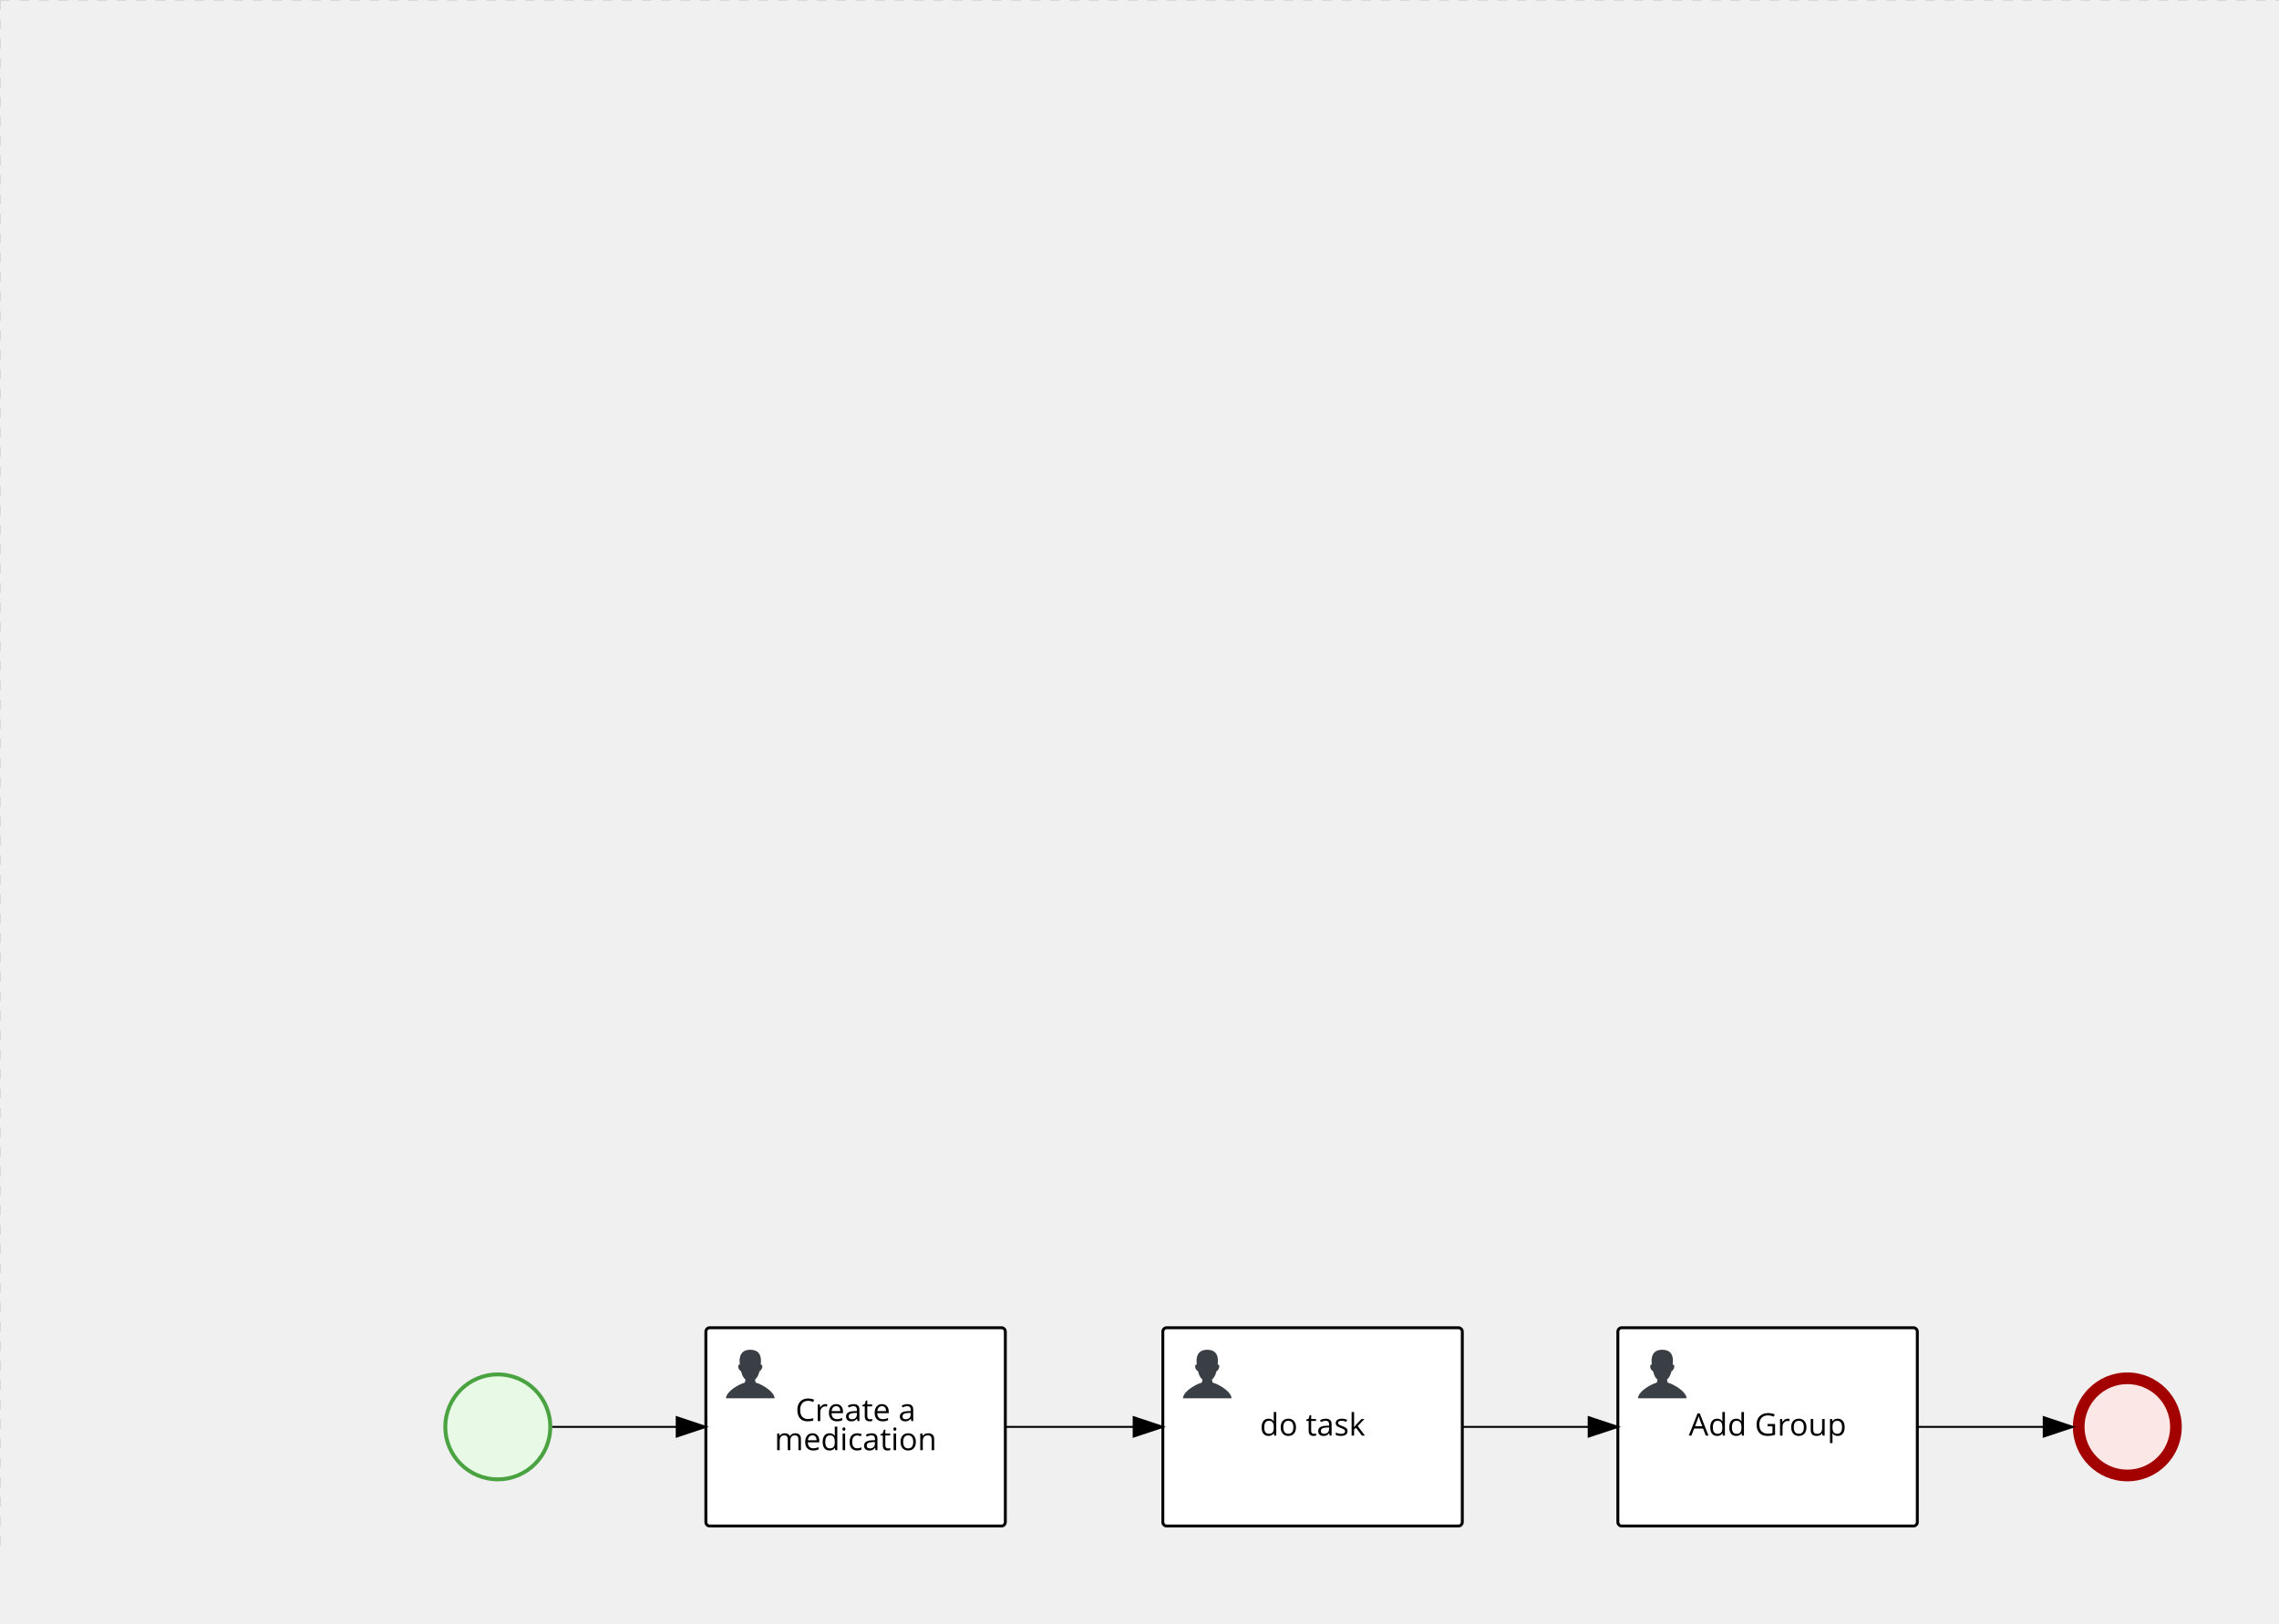
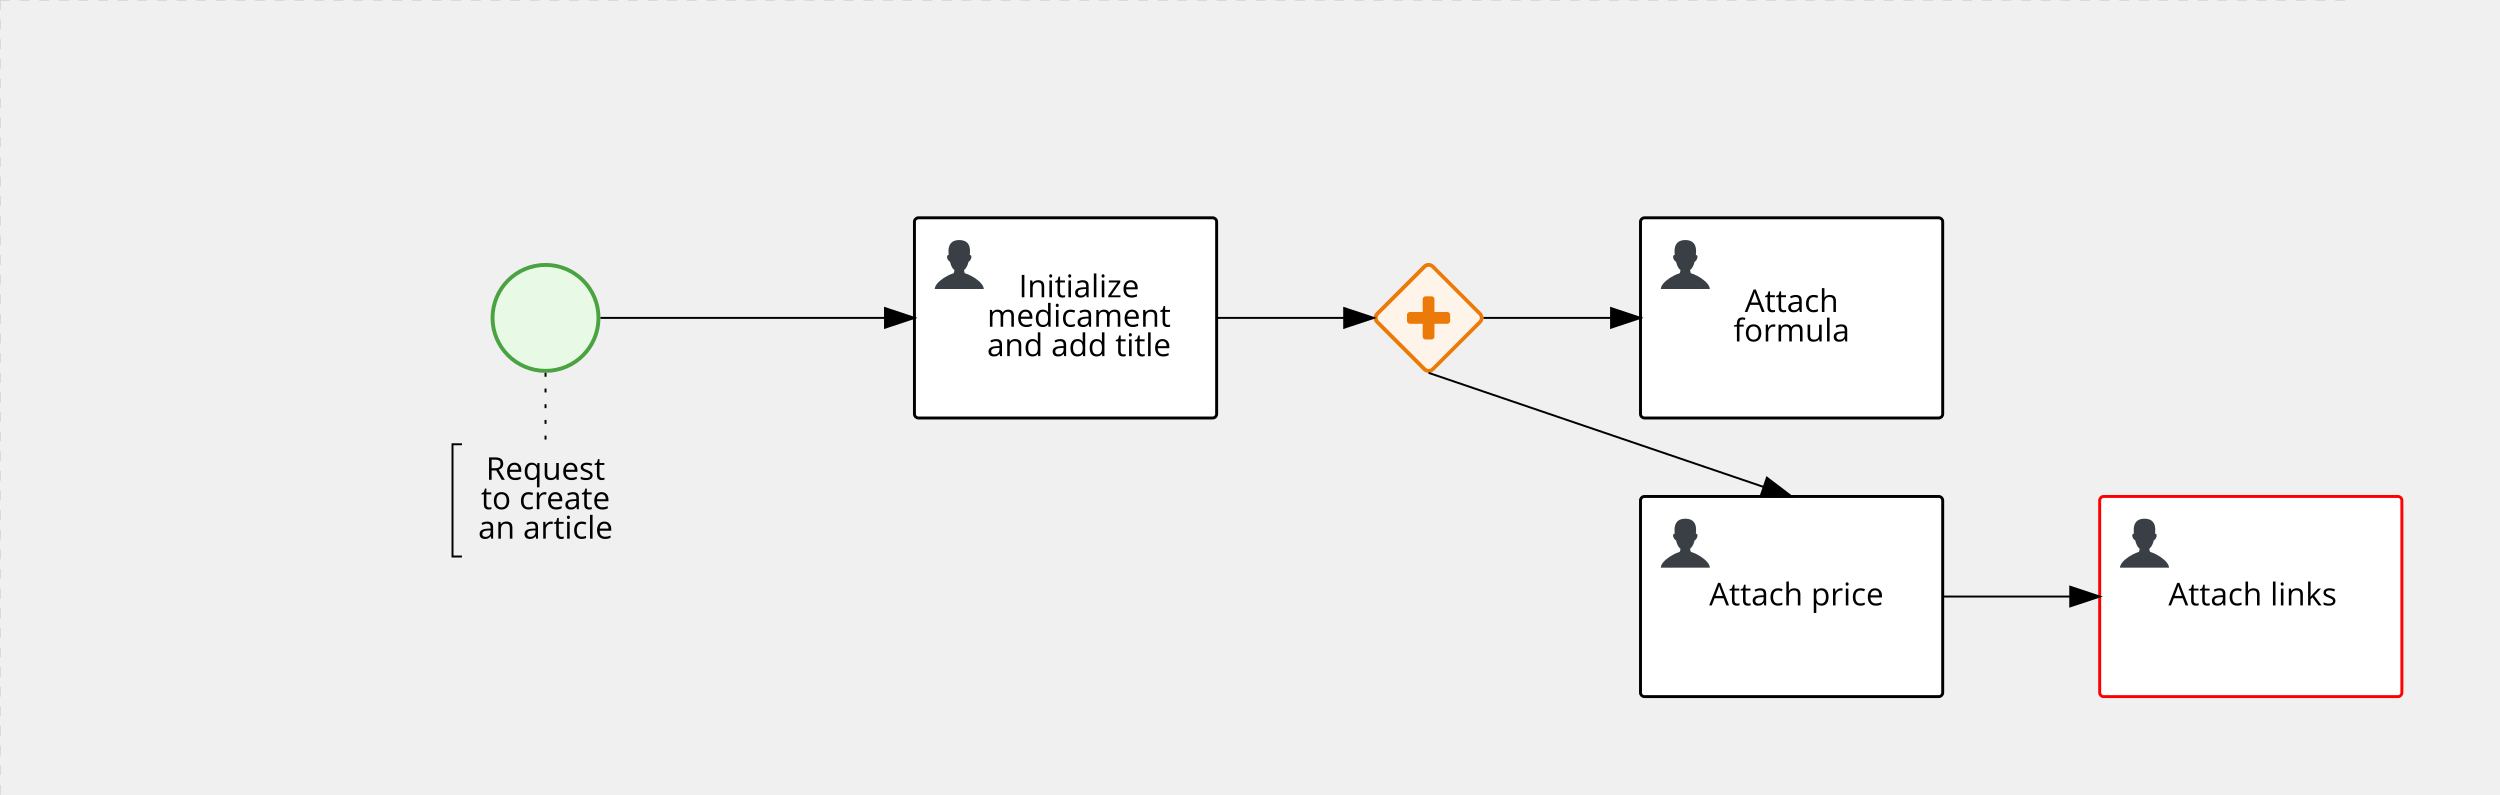
- <svg xmlns="http://www.w3.org/2000/svg" version="1.1" width="1172" height="835" viewBox="0 0 1172 835">
+ <svg xmlns="http://www.w3.org/2000/svg" version="1.1" width="1274" height="405" viewBox="0 0 1274 405">
  <defs />
  <g transform="matrix(1,0,0,1,0,0)">
    <g>
      <g>
        <g>
          <path fill="none" stroke="#d3d3d3" paint-order="fill stroke markers" d=" M 0 0 L 1200 0" stroke-miterlimit="10" stroke-opacity="0.8" stroke-dasharray="5" />
        </g>
        <g>
          <path fill="none" stroke="#d3d3d3" paint-order="fill stroke markers" d=" M 0 0 L 0 800" stroke-miterlimit="10" stroke-opacity="0.8" stroke-dasharray="5" />
        </g>
      </g>
-       <g id="_791B8CBD-C590-4298-9897-4F3ABF2E1726" bpmn2nodeid="_791B8CBD-C590-4298-9897-4F3ABF2E1726" transform="matrix(1,0,0,1,1066,706)">
+       <g id="_8F45E24C-BA1E-4450-A114-84F6EA7A34B3" bpmn2nodeid="_8F45E24C-BA1E-4450-A114-84F6EA7A34B3" transform="matrix(1,0,0,1,836,253)">
+         <g>
+           <path fill="none" stroke="none" />
+         </g>
+         <g transform="matrix(1,0,0,1,0,0)">
+           <path fill="#ffffff" stroke="none" id="_8F45E24C-BA1E-4450-A114-84F6EA7A34B3?shapeType=BACKGROUND" paint-order="stroke fill markers" d=" M 2 0 L 152 0 L 152 0 A 2 2 0 0 1 154 2 L 154 100 L 154 100 A 2 2 0 0 1 152 102 L 2 102 L 2 102 A 2 2 0 0 1 0 100 L 0 2 L 0 2 A 2 2 0 0 1 2 0 Z" />
+         </g>
+         <g transform="matrix(1,0,0,1,0,0)">
+           <path fill="none" stroke="#000000" id="_8F45E24C-BA1E-4450-A114-84F6EA7A34B3?shapeType=BORDER&amp;renderType=STROKE" paint-order="fill stroke markers" d=" M 2 0 L 152 0 L 152 0 A 2 2 0 0 1 154 2 L 154 100 L 154 100 A 2 2 0 0 1 152 102 L 2 102 L 2 102 A 2 2 0 0 1 0 100 L 0 2 L 0 2 A 2 2 0 0 1 2 0 Z" stroke-miterlimit="10" stroke-width="1.5" stroke-dasharray="" />
+         </g>
+         <g>
+           <g transform="matrix(0.06,0,0,0.06,9.4,9.4)">
+             <g transform="matrix(1,0,0,1,0,0)">
+               <path fill="#393f44" stroke="none" id="_8F45E24C-BA1E-4450-A114-84F6EA7A34B3_task__shBX__KZA5" paint-order="stroke fill markers" d=" M 0 0 M 16 445.21 C 16 440.869 18.784 431.129 22.001 424.217 C 35.768 394.64 77.283 359.28 129 333.084 C 144.516 325.224 157.347 319.964 167.807 317.174 C 171.932 316.074 175.729 314.414 176.525 313.363 C 178.894 310.234 180.914 302.908 181.727 294.5 L 182.5 286.5 L 178.507 283.455 C 166.303 274.146 154.284 251.678 148.04 226.5 C 145.611 216.707 145.056 215.462 142.984 215.158 C 141.703 214.97 138.083 212.243 134.939 209.099 C 123.233 197.393 116.891 177.376 121.44 166.49 C 123.002 162.751 128.155 159.01 131.75 159.004 C 134.448 159 134.471 158.603 132.914 138.788 C 130.927 113.496 134.279 92.265 143.132 74.076 C 152.232 55.38 167.569 42.882 189.049 36.66 C 210.203 30.532 237.797 30.532 258.951 36.66 C 300.042 48.563 318.958 83.806 314.955 141 C 314.32 150.075 313.624 157.788 313.409 158.14 C 313.194 158.493 314.575 159.073 316.479 159.43 C 328.929 161.766 330.986 177.018 321.496 196.621 C 316.903 206.109 309.357 214.508 304.817 215.185 C 303.023 215.453 302.293 217.146 299.943 226.5 C 296.659 239.567 294.474 245.305 287.948 257.995 C 282.491 268.606 273.035 281.109 268.108 284.229 L 264.871 286.278 L 265.518 292.889 C 266.345 301.33 268.639 309.871 270.877 312.837 C 272.067 314.415 275.002 315.79 280.063 317.139 C 291.069 320.075 303.617 325.274 321 334.102 C 369.815 358.891 410.848 393.758 425.032 422.5 C 429.07 430.682 432 440.232 432 445.21 L 432 448 L 224 448 L 16 448 L 16 445.21 Z" />
+             </g>
+           </g>
+         </g>
+         <g transform="matrix(1,0,0,1,4.04,13.68)">
+           <g transform="matrix(0.04,0,0,0.04,63.36,69.12)">
+             <g transform="matrix(1,0,0,1,0,0)">
+               <path fill="none" stroke="none" />
+             </g>
+             <g transform="matrix(1,0,0,1,0,0)">
+               <path fill="none" stroke="none" />
+             </g>
+           </g>
+         </g>
+         <g transform="matrix(1,0,0,1,35,43.5)">
+           <text fill="#000000" stroke="none" font-family="Open Sans" font-size="12pt" font-style="normal" font-weight="normal" text-decoration="normal" x="44.45" y="12" text-anchor="middle" dominant-baseline="alphabetic">Attach price</text>
+         </g>
+       </g>
+       <g id="_A3333290-54DD-4BCE-B477-870FC9CC99E6" bpmn2nodeid="_A3333290-54DD-4BCE-B477-870FC9CC99E6" transform="matrix(1,0,0,1,250,134)">
        <g>
          <path fill="none" stroke="none" />
        </g>
        <g transform="matrix(0.125,0,0,0.125,0,0)">
          <g transform="matrix(1,0,0,1,0,0)">
-             <path fill="#fce7e7" stroke="none" id="_791B8CBD-C590-4298-9897-4F3ABF2E1726?shapeType=BACKGROUND" paint-order="stroke fill markers" d=" M 0 0 M 444 224 C 444 263.9 434.2 300.8 414.4 334.5 C 394.7 368.2 368 394.9 334.4 414.5 C 300.8 434.1 263.9 444 224 444 C 184.1 444 147.2 434.2 113.5 414.4 C 79.8 394.7 53.1 368 33.5 334.4 C 13.9 300.8 4 263.9 4 224 C 4 184.1 13.8 147.2 33.6 113.5 C 53.4 79.8 80.1 53.1 113.6 33.5 C 147.1 13.9 184.1 4 224 4 C 263.9 4 300.8 13.8 334.5 33.6 C 368.2 53.4 394.9 80.1 414.5 113.6 C 434.1 147.1 444 184.1 444 224 Z" />
-           </g>
-           <g>
-             <g transform="matrix(1,0,0,1,0,0)">
-               <g transform="matrix(1,0,0,1,0,0)">
-                 <path fill="#a30000" stroke="none" id="_791B8CBD-C590-4298-9897-4F3ABF2E1726?shapeType=BORDER&amp;renderType=FILL" paint-order="stroke fill markers" d=" M 0 0 M 224 0 C 100.3 0 0 100.3 0 224 C 0 347.7 100.3 448 224 448 C 347.7 448 448 347.7 448 224 C 448 100.3 347.7 0 224 0 Z M 0 0 M 224 400 C 126.8 400 48 321.2 48 224 C 48 126.8 126.8 48 224 48 C 321.2 48 400 126.8 400 224 C 400 321.2 321.2 400 224 400 Z" />
+             <path fill="#e8fae6" stroke="none" id="_A3333290-54DD-4BCE-B477-870FC9CC99E6?shapeType=BACKGROUND" paint-order="stroke fill markers" d=" M 0 0 M 444 224 C 444 263.9 434.2 300.8 414.4 334.5 C 394.7 368.2 368 394.9 334.4 414.5 C 300.8 434.1 263.9 444 224 444 C 184.1 444 147.2 434.2 113.5 414.4 C 79.8 394.7 53.1 368 33.5 334.4 C 13.9 300.8 4 263.9 4 224 C 4 184.1 13.8 147.2 33.6 113.5 C 53.4 79.8 80.1 53.1 113.6 33.5 C 147.1 13.9 184.1 4 224 4 C 263.9 4 300.8 13.8 334.5 33.6 C 368.2 53.4 394.9 80.1 414.5 113.6 C 434.1 147.1 444 184.1 444 224 Z" />
+           </g>
+           <g>
+             <g transform="matrix(1,0,0,1,0,0)">
+               <g transform="matrix(1,0,0,1,0,0)">
+                 <path fill="rgb(74,162,65)" stroke="none" id="_A3333290-54DD-4BCE-B477-870FC9CC99E6?shapeType=BORDER&amp;renderType=FILL" paint-order="stroke fill markers" d=" M 0 0 M 224 0 C 100.3 0 0 100.3 0 224 C 0 347.7 100.3 448 224 448 C 347.7 448 448 347.7 448 224 C 448 100.3 347.7 0 224 0 Z M 0 0 M 224 432 C 109.1 432 16 338.9 16 224 C 16 109.1 109.1 16 224 16 C 338.9 16 432 109.1 432 224 C 432 338.9 338.9 432 224 432 Z" />
              </g>
            </g>
          </g>
        </g>
        <g transform="matrix(1,0,0,1,28,61)" />
      </g>
-       <g id="_CE3ED11A-201F-407A-B889-1263FF5037B1" bpmn2nodeid="_CE3ED11A-201F-407A-B889-1263FF5037B1" transform="matrix(1,0,0,1,598,683)">
-         <g>
-           <path fill="none" stroke="none" />
-         </g>
-         <g transform="matrix(1,0,0,1,0,0)">
-           <path fill="#ffffff" stroke="none" id="_CE3ED11A-201F-407A-B889-1263FF5037B1?shapeType=BACKGROUND" paint-order="stroke fill markers" d=" M 2 0 L 152 0 L 152 0 A 2 2 0 0 1 154 2 L 154 100 L 154 100 A 2 2 0 0 1 152 102 L 2 102 L 2 102 A 2 2 0 0 1 0 100 L 0 2 L 0 2 A 2 2 0 0 1 2 0 Z" />
-         </g>
-         <g transform="matrix(1,0,0,1,0,0)">
-           <path fill="none" stroke="#000000" id="_CE3ED11A-201F-407A-B889-1263FF5037B1?shapeType=BORDER&amp;renderType=STROKE" paint-order="fill stroke markers" d=" M 2 0 L 152 0 L 152 0 A 2 2 0 0 1 154 2 L 154 100 L 154 100 A 2 2 0 0 1 152 102 L 2 102 L 2 102 A 2 2 0 0 1 0 100 L 0 2 L 0 2 A 2 2 0 0 1 2 0 Z" stroke-miterlimit="10" stroke-width="1.5" stroke-dasharray="" />
-         </g>
-         <g>
-           <g transform="matrix(0.06,0,0,0.06,9.4,9.4)">
-             <g transform="matrix(1,0,0,1,0,0)">
-               <path fill="#393f44" stroke="none" id="_CE3ED11A-201F-407A-B889-1263FF5037B1_task__shBX__KZA5" paint-order="stroke fill markers" d=" M 0 0 M 16 445.21 C 16 440.869 18.784 431.129 22.001 424.217 C 35.768 394.64 77.283 359.28 129 333.084 C 144.516 325.224 157.347 319.964 167.807 317.174 C 171.932 316.074 175.729 314.414 176.525 313.363 C 178.894 310.234 180.914 302.908 181.727 294.5 L 182.5 286.5 L 178.507 283.455 C 166.303 274.146 154.284 251.678 148.04 226.5 C 145.611 216.707 145.056 215.462 142.984 215.158 C 141.703 214.97 138.083 212.243 134.939 209.099 C 123.233 197.393 116.891 177.376 121.44 166.49 C 123.002 162.751 128.155 159.01 131.75 159.004 C 134.448 159 134.471 158.603 132.914 138.788 C 130.927 113.496 134.279 92.265 143.132 74.076 C 152.232 55.38 167.569 42.882 189.049 36.66 C 210.203 30.532 237.797 30.532 258.951 36.66 C 300.042 48.563 318.958 83.806 314.955 141 C 314.32 150.075 313.624 157.788 313.409 158.14 C 313.194 158.493 314.575 159.073 316.479 159.43 C 328.929 161.766 330.986 177.018 321.496 196.621 C 316.903 206.109 309.357 214.508 304.817 215.185 C 303.023 215.453 302.293 217.146 299.943 226.5 C 296.659 239.567 294.474 245.305 287.948 257.995 C 282.491 268.606 273.035 281.109 268.108 284.229 L 264.871 286.278 L 265.518 292.889 C 266.345 301.33 268.639 309.871 270.877 312.837 C 272.067 314.415 275.002 315.79 280.063 317.139 C 291.069 320.075 303.617 325.274 321 334.102 C 369.815 358.891 410.848 393.758 425.032 422.5 C 429.07 430.682 432 440.232 432 445.21 L 432 448 L 224 448 L 16 448 L 16 445.21 Z" />
-             </g>
-           </g>
-         </g>
-         <g transform="matrix(1,0,0,1,4.04,13.68)">
-           <g transform="matrix(0.04,0,0,0.04,63.36,69.12)">
-             <g transform="matrix(1,0,0,1,0,0)">
-               <path fill="none" stroke="none" />
-             </g>
-             <g transform="matrix(1,0,0,1,0,0)">
-               <path fill="none" stroke="none" />
-             </g>
-           </g>
-         </g>
-         <g transform="matrix(1,0,0,1,49.9,43.5)">
-           <text fill="#000000" stroke="none" font-family="Open Sans" font-size="12pt" font-style="normal" font-weight="normal" text-decoration="normal" x="27.1" y="12" text-anchor="middle" dominant-baseline="alphabetic">do task</text>
-         </g>
-       </g>
-       <g id="_558761AE-F78A-43AF-B603-7A8EED488BA7" bpmn2nodeid="_558761AE-F78A-43AF-B603-7A8EED488BA7" transform="matrix(1,0,0,1,832,683)">
-         <g>
-           <path fill="none" stroke="none" />
-         </g>
-         <g transform="matrix(1,0,0,1,0,0)">
-           <path fill="#ffffff" stroke="none" id="_558761AE-F78A-43AF-B603-7A8EED488BA7?shapeType=BACKGROUND" paint-order="stroke fill markers" d=" M 2 0 L 152 0 L 152 0 A 2 2 0 0 1 154 2 L 154 100 L 154 100 A 2 2 0 0 1 152 102 L 2 102 L 2 102 A 2 2 0 0 1 0 100 L 0 2 L 0 2 A 2 2 0 0 1 2 0 Z" />
-         </g>
-         <g transform="matrix(1,0,0,1,0,0)">
-           <path fill="none" stroke="#000000" id="_558761AE-F78A-43AF-B603-7A8EED488BA7?shapeType=BORDER&amp;renderType=STROKE" paint-order="fill stroke markers" d=" M 2 0 L 152 0 L 152 0 A 2 2 0 0 1 154 2 L 154 100 L 154 100 A 2 2 0 0 1 152 102 L 2 102 L 2 102 A 2 2 0 0 1 0 100 L 0 2 L 0 2 A 2 2 0 0 1 2 0 Z" stroke-miterlimit="10" stroke-width="1.5" stroke-dasharray="" />
-         </g>
-         <g>
-           <g transform="matrix(0.06,0,0,0.06,9.4,9.4)">
-             <g transform="matrix(1,0,0,1,0,0)">
-               <path fill="#393f44" stroke="none" id="_558761AE-F78A-43AF-B603-7A8EED488BA7_task__shBX__KZA5" paint-order="stroke fill markers" d=" M 0 0 M 16 445.21 C 16 440.869 18.784 431.129 22.001 424.217 C 35.768 394.64 77.283 359.28 129 333.084 C 144.516 325.224 157.347 319.964 167.807 317.174 C 171.932 316.074 175.729 314.414 176.525 313.363 C 178.894 310.234 180.914 302.908 181.727 294.5 L 182.5 286.5 L 178.507 283.455 C 166.303 274.146 154.284 251.678 148.04 226.5 C 145.611 216.707 145.056 215.462 142.984 215.158 C 141.703 214.97 138.083 212.243 134.939 209.099 C 123.233 197.393 116.891 177.376 121.44 166.49 C 123.002 162.751 128.155 159.01 131.75 159.004 C 134.448 159 134.471 158.603 132.914 138.788 C 130.927 113.496 134.279 92.265 143.132 74.076 C 152.232 55.38 167.569 42.882 189.049 36.66 C 210.203 30.532 237.797 30.532 258.951 36.66 C 300.042 48.563 318.958 83.806 314.955 141 C 314.32 150.075 313.624 157.788 313.409 158.14 C 313.194 158.493 314.575 159.073 316.479 159.43 C 328.929 161.766 330.986 177.018 321.496 196.621 C 316.903 206.109 309.357 214.508 304.817 215.185 C 303.023 215.453 302.293 217.146 299.943 226.5 C 296.659 239.567 294.474 245.305 287.948 257.995 C 282.491 268.606 273.035 281.109 268.108 284.229 L 264.871 286.278 L 265.518 292.889 C 266.345 301.33 268.639 309.871 270.877 312.837 C 272.067 314.415 275.002 315.79 280.063 317.139 C 291.069 320.075 303.617 325.274 321 334.102 C 369.815 358.891 410.848 393.758 425.032 422.5 C 429.07 430.682 432 440.232 432 445.21 L 432 448 L 224 448 L 16 448 L 16 445.21 Z" />
-             </g>
-           </g>
-         </g>
-         <g transform="matrix(1,0,0,1,4.04,13.68)">
-           <g transform="matrix(0.04,0,0,0.04,63.36,69.12)">
-             <g transform="matrix(1,0,0,1,0,0)">
-               <path fill="none" stroke="none" />
-             </g>
-             <g transform="matrix(1,0,0,1,0,0)">
-               <path fill="none" stroke="none" />
-             </g>
-           </g>
-         </g>
-         <g transform="matrix(1,0,0,1,36.48333,43.5)">
-           <text fill="#000000" stroke="none" font-family="Open Sans" font-size="12pt" font-style="normal" font-weight="normal" text-decoration="normal" x="40.517" y="12" text-anchor="middle" dominant-baseline="alphabetic">Add Group</text>
-         </g>
-       </g>
-       <g id="_1D5ABB23-6DFE-45F3-B0F1-D063998004E0" bpmn2nodeid="_1D5ABB23-6DFE-45F3-B0F1-D063998004E0" transform="matrix(1,0,0,1,363,683)">
-         <g>
-           <path fill="none" stroke="none" />
-         </g>
-         <g transform="matrix(1,0,0,1,0,0)">
-           <path fill="#ffffff" stroke="none" id="_1D5ABB23-6DFE-45F3-B0F1-D063998004E0?shapeType=BACKGROUND" paint-order="stroke fill markers" d=" M 2 0 L 152 0 L 152 0 A 2 2 0 0 1 154 2 L 154 100 L 154 100 A 2 2 0 0 1 152 102 L 2 102 L 2 102 A 2 2 0 0 1 0 100 L 0 2 L 0 2 A 2 2 0 0 1 2 0 Z" />
-         </g>
-         <g transform="matrix(1,0,0,1,0,0)">
-           <path fill="none" stroke="#000000" id="_1D5ABB23-6DFE-45F3-B0F1-D063998004E0?shapeType=BORDER&amp;renderType=STROKE" paint-order="fill stroke markers" d=" M 2 0 L 152 0 L 152 0 A 2 2 0 0 1 154 2 L 154 100 L 154 100 A 2 2 0 0 1 152 102 L 2 102 L 2 102 A 2 2 0 0 1 0 100 L 0 2 L 0 2 A 2 2 0 0 1 2 0 Z" stroke-miterlimit="10" stroke-width="1.5" stroke-dasharray="" />
-         </g>
-         <g>
-           <g transform="matrix(0.06,0,0,0.06,9.4,9.4)">
-             <g transform="matrix(1,0,0,1,0,0)">
-               <path fill="#393f44" stroke="none" id="_1D5ABB23-6DFE-45F3-B0F1-D063998004E0_task__shBX__KZA5" paint-order="stroke fill markers" d=" M 0 0 M 16 445.21 C 16 440.869 18.784 431.129 22.001 424.217 C 35.768 394.64 77.283 359.28 129 333.084 C 144.516 325.224 157.347 319.964 167.807 317.174 C 171.932 316.074 175.729 314.414 176.525 313.363 C 178.894 310.234 180.914 302.908 181.727 294.5 L 182.5 286.5 L 178.507 283.455 C 166.303 274.146 154.284 251.678 148.04 226.5 C 145.611 216.707 145.056 215.462 142.984 215.158 C 141.703 214.97 138.083 212.243 134.939 209.099 C 123.233 197.393 116.891 177.376 121.44 166.49 C 123.002 162.751 128.155 159.01 131.75 159.004 C 134.448 159 134.471 158.603 132.914 138.788 C 130.927 113.496 134.279 92.265 143.132 74.076 C 152.232 55.38 167.569 42.882 189.049 36.66 C 210.203 30.532 237.797 30.532 258.951 36.66 C 300.042 48.563 318.958 83.806 314.955 141 C 314.32 150.075 313.624 157.788 313.409 158.14 C 313.194 158.493 314.575 159.073 316.479 159.43 C 328.929 161.766 330.986 177.018 321.496 196.621 C 316.903 206.109 309.357 214.508 304.817 215.185 C 303.023 215.453 302.293 217.146 299.943 226.5 C 296.659 239.567 294.474 245.305 287.948 257.995 C 282.491 268.606 273.035 281.109 268.108 284.229 L 264.871 286.278 L 265.518 292.889 C 266.345 301.33 268.639 309.871 270.877 312.837 C 272.067 314.415 275.002 315.79 280.063 317.139 C 291.069 320.075 303.617 325.274 321 334.102 C 369.815 358.891 410.848 393.758 425.032 422.5 C 429.07 430.682 432 440.232 432 445.21 L 432 448 L 224 448 L 16 448 L 16 445.21 Z" />
-             </g>
-           </g>
-         </g>
-         <g transform="matrix(1,0,0,1,4.04,13.68)">
-           <g transform="matrix(0.04,0,0,0.04,63.36,69.12)">
-             <g transform="matrix(1,0,0,1,0,0)">
-               <path fill="none" stroke="none" />
-             </g>
-             <g transform="matrix(1,0,0,1,0,0)">
-               <path fill="none" stroke="none" />
-             </g>
-           </g>
-         </g>
-         <g transform="matrix(1,0,0,1,35.29167,36)">
-           <text fill="#000000" stroke="none" font-family="Open Sans" font-size="12pt" font-style="normal" font-weight="normal" text-decoration="normal" x="41.708" y="12" text-anchor="middle" dominant-baseline="alphabetic">  Create a   </text>
-           <text fill="#000000" stroke="none" font-family="Open Sans" font-size="12pt" font-style="normal" font-weight="normal" text-decoration="normal" x="41.708" y="27" text-anchor="middle" dominant-baseline="alphabetic">medication</text>
-         </g>
-       </g>
-       <g id="_5F6F256A-C520-46C3-BBBB-67DEA1912A4A" bpmn2nodeid="_5F6F256A-C520-46C3-BBBB-67DEA1912A4A" transform="matrix(1,0,0,1,228,706)">
+       <g id="_A9CFA4CC-78C6-49D0-B4C4-4D71DE034218" bpmn2nodeid="_A9CFA4CC-78C6-49D0-B4C4-4D71DE034218" transform="matrix(1,0,0,1,466,111)">
+         <g>
+           <path fill="none" stroke="none" />
+         </g>
+         <g transform="matrix(1,0,0,1,0,0)">
+           <path fill="#ffffff" stroke="none" id="_A9CFA4CC-78C6-49D0-B4C4-4D71DE034218?shapeType=BACKGROUND" paint-order="stroke fill markers" d=" M 2 0 L 152 0 L 152 0 A 2 2 0 0 1 154 2 L 154 100 L 154 100 A 2 2 0 0 1 152 102 L 2 102 L 2 102 A 2 2 0 0 1 0 100 L 0 2 L 0 2 A 2 2 0 0 1 2 0 Z" />
+         </g>
+         <g transform="matrix(1,0,0,1,0,0)">
+           <path fill="none" stroke="#000000" id="_A9CFA4CC-78C6-49D0-B4C4-4D71DE034218?shapeType=BORDER&amp;renderType=STROKE" paint-order="fill stroke markers" d=" M 2 0 L 152 0 L 152 0 A 2 2 0 0 1 154 2 L 154 100 L 154 100 A 2 2 0 0 1 152 102 L 2 102 L 2 102 A 2 2 0 0 1 0 100 L 0 2 L 0 2 A 2 2 0 0 1 2 0 Z" stroke-miterlimit="10" stroke-width="1.5" stroke-dasharray="" />
+         </g>
+         <g>
+           <g transform="matrix(0.06,0,0,0.06,9.4,9.4)">
+             <g transform="matrix(1,0,0,1,0,0)">
+               <path fill="#393f44" stroke="none" id="_A9CFA4CC-78C6-49D0-B4C4-4D71DE034218_task__shBX__KZA5" paint-order="stroke fill markers" d=" M 0 0 M 16 445.21 C 16 440.869 18.784 431.129 22.001 424.217 C 35.768 394.64 77.283 359.28 129 333.084 C 144.516 325.224 157.347 319.964 167.807 317.174 C 171.932 316.074 175.729 314.414 176.525 313.363 C 178.894 310.234 180.914 302.908 181.727 294.5 L 182.5 286.5 L 178.507 283.455 C 166.303 274.146 154.284 251.678 148.04 226.5 C 145.611 216.707 145.056 215.462 142.984 215.158 C 141.703 214.97 138.083 212.243 134.939 209.099 C 123.233 197.393 116.891 177.376 121.44 166.49 C 123.002 162.751 128.155 159.01 131.75 159.004 C 134.448 159 134.471 158.603 132.914 138.788 C 130.927 113.496 134.279 92.265 143.132 74.076 C 152.232 55.38 167.569 42.882 189.049 36.66 C 210.203 30.532 237.797 30.532 258.951 36.66 C 300.042 48.563 318.958 83.806 314.955 141 C 314.32 150.075 313.624 157.788 313.409 158.14 C 313.194 158.493 314.575 159.073 316.479 159.43 C 328.929 161.766 330.986 177.018 321.496 196.621 C 316.903 206.109 309.357 214.508 304.817 215.185 C 303.023 215.453 302.293 217.146 299.943 226.5 C 296.659 239.567 294.474 245.305 287.948 257.995 C 282.491 268.606 273.035 281.109 268.108 284.229 L 264.871 286.278 L 265.518 292.889 C 266.345 301.33 268.639 309.871 270.877 312.837 C 272.067 314.415 275.002 315.79 280.063 317.139 C 291.069 320.075 303.617 325.274 321 334.102 C 369.815 358.891 410.848 393.758 425.032 422.5 C 429.07 430.682 432 440.232 432 445.21 L 432 448 L 224 448 L 16 448 L 16 445.21 Z" />
+             </g>
+           </g>
+         </g>
+         <g transform="matrix(1,0,0,1,4.04,13.68)">
+           <g transform="matrix(0.04,0,0,0.04,63.36,69.12)">
+             <g transform="matrix(1,0,0,1,0,0)">
+               <path fill="none" stroke="none" />
+             </g>
+             <g transform="matrix(1,0,0,1,0,0)">
+               <path fill="none" stroke="none" />
+             </g>
+           </g>
+         </g>
+         <g transform="matrix(1,0,0,1,35,28.5)">
+           <text fill="#000000" stroke="none" font-family="Open Sans" font-size="12pt" font-style="normal" font-weight="normal" text-decoration="normal" x="48.858" y="12" text-anchor="middle" dominant-baseline="alphabetic">    Initialize     </text>
+           <text fill="#000000" stroke="none" font-family="Open Sans" font-size="12pt" font-style="normal" font-weight="normal" text-decoration="normal" x="48.858" y="27" text-anchor="middle" dominant-baseline="alphabetic">medicament </text>
+           <text fill="#000000" stroke="none" font-family="Open Sans" font-size="12pt" font-style="normal" font-weight="normal" text-decoration="normal" x="48.858" y="42" text-anchor="middle" dominant-baseline="alphabetic">and add title </text>
+         </g>
+       </g>
+       <g id="_EF30F304-8CF5-4EE2-B4C8-EEC03889C627" bpmn2nodeid="_EF30F304-8CF5-4EE2-B4C8-EEC03889C627" transform="matrix(1,0,0,1,700,134)">
        <g>
          <path fill="none" stroke="none" />
        </g>
        <g transform="matrix(0.125,0,0,0.125,0,0)">
          <g transform="matrix(1,0,0,1,0,0)">
-             <path fill="#e8fae6" stroke="none" id="_5F6F256A-C520-46C3-BBBB-67DEA1912A4A?shapeType=BACKGROUND" paint-order="stroke fill markers" d=" M 0 0 M 444 224 C 444 263.9 434.2 300.8 414.4 334.5 C 394.7 368.2 368 394.9 334.4 414.5 C 300.8 434.1 263.9 444 224 444 C 184.1 444 147.2 434.2 113.5 414.4 C 79.8 394.7 53.1 368 33.5 334.4 C 13.9 300.8 4 263.9 4 224 C 4 184.1 13.8 147.2 33.6 113.5 C 53.4 79.8 80.1 53.1 113.6 33.5 C 147.1 13.9 184.1 4 224 4 C 263.9 4 300.8 13.8 334.5 33.6 C 368.2 53.4 394.9 80.1 414.5 113.6 C 434.1 147.1 444 184.1 444 224 Z" />
-           </g>
-           <g>
-             <g transform="matrix(1,0,0,1,0,0)">
-               <g transform="matrix(1,0,0,1,0,0)">
-                 <path fill="#4aa241" stroke="none" id="_5F6F256A-C520-46C3-BBBB-67DEA1912A4A?shapeType=BORDER&amp;renderType=FILL" paint-order="stroke fill markers" d=" M 0 0 M 224 0 C 100.3 0 0 100.3 0 224 C 0 347.7 100.3 448 224 448 C 347.7 448 448 347.7 448 224 C 448 100.3 347.7 0 224 0 Z M 0 0 M 224 432 C 109.1 432 16 338.9 16 224 C 16 109.1 109.1 16 224 16 C 338.9 16 432 109.1 432 224 C 432 338.9 338.9 432 224 432 Z" />
+             <path fill="#fef4ea" stroke="none" id="_EF30F304-8CF5-4EE2-B4C8-EEC03889C627?shapeType=BACKGROUND" paint-order="stroke fill markers" d=" M 0 0 M 224.4 4.3 C 216.4 4.3 208.4 7.3 202.3 13.4 L 13.5 202.2 C 1.3 214.4 1.3 234.2 13.5 246.4 L 202.2 435.1 C 208.3 441.2 216.4 444.2 224.3 444.2 C 232.2 444.2 240.3 441.2 246.4 435.1 L 435.1 246.4 C 447.3 234.2 447.3 214.4 435.1 202.2 L 246.5 13.4 C 240.4 7.3 232.4 4.3 224.4 4.3 L 224.4 4.3 Z" />
+           </g>
+           <g>
+             <g transform="matrix(1,0,0,1,0,0)">
+               <g transform="matrix(1,0,0,1,0,0)">
+                 <path fill="#ec7a08" stroke="none" id="_EF30F304-8CF5-4EE2-B4C8-EEC03889C627?shapeType=BORDER&amp;renderType=FILL" paint-order="stroke fill markers" d=" M 0 0 M 20.8 212.7 L 213.3 20.2 C 219.6 13.9 229.7 13.9 235.9 20.2 L 428.4 212.7 C 434.7 219 434.7 229.1 428.4 235.3 L 235.9 427.8 C 229.6 434.1 219.5 434.1 213.3 427.8 L 20.8 235.3 C 14.5 229.1 14.5 218.9 20.8 212.7 L 20.8 212.7 Z M 0 0 M 0 224 C 0 232.1 3.1 240.3 9.3 246.5 L 201.5 438.7 C 213.9 451.1 234.1 451.1 246.5 438.7 L 438.7 246.5 C 444.9 240.3 448 232.1 448 224 C 448 215.9 444.9 207.7 438.7 201.5 L 246.5 9.3 C 234.1 -3.1 213.9 -3.1 201.5 9.3 L 9.3 201.5 C 3.1 207.7 0 215.9 0 224 L 0 224 Z" />
+               </g>
+             </g>
+           </g>
+           <g>
+             <g transform="matrix(1,0,0,1,0,0)">
+               <g transform="matrix(1,0,0,1,0,0)">
+                 <path fill="#ec7a08" stroke="none" id="_EF30F304-8CF5-4EE2-B4C8-EEC03889C627_parallel" paint-order="stroke fill markers" d=" M 0 0 M 312 212 L 312 236 C 312 239.4 310.9 242.1 308.5 244.5 C 306.1 246.9 303.4 248 300 248 L 248 248 L 248 300 C 248 303.4 246.9 306.1 244.5 308.5 C 242.1 310.9 239.4 312 236 312 L 212 312 C 208.6 312 205.9 310.9 203.5 308.5 C 201.1 306.1 200 303.4 200 300 L 200 248 L 148 248 C 144.6 248 141.9 246.9 139.5 244.5 C 137.1 242.1 136 239.4 136 236 L 136 212 C 136 208.6 137.1 205.9 139.5 203.5 C 141.9 201.1 144.6 200 148 200 L 200 200 L 200 148 C 200 144.6 201.1 141.9 203.5 139.5 C 205.9 137.1 208.6 136 212 136 L 236 136 C 239.4 136 242.1 137.1 244.5 139.5 C 246.9 141.9 248 144.6 248 148 L 248 200 L 300 200 C 303.4 200 306.1 201.1 308.5 203.5 C 310.9 205.9 312 208.6 312 212 Z" />
              </g>
            </g>
          </g>
        </g>
        <g transform="matrix(1,0,0,1,28,61)" />
      </g>
-       <g id="_6ED3D0DB-9749-4F77-A816-4C40F5BAD3EC" bpmn2nodeid="_6ED3D0DB-9749-4F77-A816-4C40F5BAD3EC">
-         <g>
-           <path fill="none" stroke="#000000" paint-order="fill stroke markers" d=" M 284 734 L 348 734" stroke-miterlimit="10" stroke-dasharray="" />
-         </g>
-         <g transform="matrix(1,0,0,1,284,734)" />
-         <g transform="matrix(6.123233995736766e-17,1,-1,6.123233995736766e-17,363,729)">
-           <path fill="#000000" stroke="#000000" paint-order="fill stroke markers" d=" M 10 15 L 0 15 L 5 0 Z" stroke-miterlimit="10" stroke-dasharray="" />
-         </g>
-         <g transform="matrix(1,0,0,1,284,724)" />
-       </g>
-       <g id="_79EC8664-CFA0-4DFA-A9CD-781EC140B853" bpmn2nodeid="_79EC8664-CFA0-4DFA-A9CD-781EC140B853">
-         <g>
-           <path fill="none" stroke="#000000" paint-order="fill stroke markers" d=" M 517 734 L 583 734" stroke-miterlimit="10" stroke-dasharray="" />
-         </g>
-         <g transform="matrix(1,0,0,1,517,734)" />
-         <g transform="matrix(6.123233995736766e-17,1,-1,6.123233995736766e-17,598,729)">
-           <path fill="#000000" stroke="#000000" paint-order="fill stroke markers" d=" M 10 15 L 0 15 L 5 0 Z" stroke-miterlimit="10" stroke-dasharray="" />
-         </g>
-         <g transform="matrix(1,0,0,1,517,724)" />
-       </g>
-       <g id="_D6321B13-7971-4210-8D0E-24E0851E189C" bpmn2nodeid="_D6321B13-7971-4210-8D0E-24E0851E189C">
-         <g>
-           <path fill="none" stroke="#000000" paint-order="fill stroke markers" d=" M 752 734 L 817 734" stroke-miterlimit="10" stroke-dasharray="" />
-         </g>
-         <g transform="matrix(1,0,0,1,752,734)" />
-         <g transform="matrix(6.123233995736766e-17,1,-1,6.123233995736766e-17,832,729)">
-           <path fill="#000000" stroke="#000000" paint-order="fill stroke markers" d=" M 10 15 L 0 15 L 5 0 Z" stroke-miterlimit="10" stroke-dasharray="" />
-         </g>
-         <g transform="matrix(1,0,0,1,752,724)" />
-       </g>
-       <g id="_E2047046-8316-42C9-BE66-FD3F75894671" bpmn2nodeid="_E2047046-8316-42C9-BE66-FD3F75894671">
-         <g>
-           <path fill="none" stroke="#000000" paint-order="fill stroke markers" d=" M 986 734 L 1051 734" stroke-miterlimit="10" stroke-dasharray="" />
-         </g>
-         <g transform="matrix(1,0,0,1,986,734)" />
-         <g transform="matrix(6.123233995736766e-17,1,-1,6.123233995736766e-17,1066,729)">
-           <path fill="#000000" stroke="#000000" paint-order="fill stroke markers" d=" M 10 15 L 0 15 L 5 0 Z" stroke-miterlimit="10" stroke-dasharray="" />
-         </g>
-         <g transform="matrix(1,0,0,1,986,724)" />
-       </g>
-       <g transform="matrix(1,0,0,1,1066,706)" />
-       <g transform="matrix(1,0,0,1,598,683)" />
-       <g transform="matrix(1,0,0,1,832,683)" />
-       <g transform="matrix(1,0,0,1,363,683)" />
-       <g transform="matrix(1,0,0,1,228,706)" />
+       <g id="_C5B19B04-6CC3-4D0A-B863-FF33E61B947F" bpmn2nodeid="_C5B19B04-6CC3-4D0A-B863-FF33E61B947F" transform="matrix(1,0,0,1,836,111)">
+         <g>
+           <path fill="none" stroke="none" />
+         </g>
+         <g transform="matrix(1,0,0,1,0,0)">
+           <path fill="#ffffff" stroke="none" id="_C5B19B04-6CC3-4D0A-B863-FF33E61B947F?shapeType=BACKGROUND" paint-order="stroke fill markers" d=" M 2 0 L 152 0 L 152 0 A 2 2 0 0 1 154 2 L 154 100 L 154 100 A 2 2 0 0 1 152 102 L 2 102 L 2 102 A 2 2 0 0 1 0 100 L 0 2 L 0 2 A 2 2 0 0 1 2 0 Z" />
+         </g>
+         <g transform="matrix(1,0,0,1,0,0)">
+           <path fill="none" stroke="#000000" id="_C5B19B04-6CC3-4D0A-B863-FF33E61B947F?shapeType=BORDER&amp;renderType=STROKE" paint-order="fill stroke markers" d=" M 2 0 L 152 0 L 152 0 A 2 2 0 0 1 154 2 L 154 100 L 154 100 A 2 2 0 0 1 152 102 L 2 102 L 2 102 A 2 2 0 0 1 0 100 L 0 2 L 0 2 A 2 2 0 0 1 2 0 Z" stroke-miterlimit="10" stroke-width="1.5" stroke-dasharray="" />
+         </g>
+         <g>
+           <g transform="matrix(0.06,0,0,0.06,9.4,9.4)">
+             <g transform="matrix(1,0,0,1,0,0)">
+               <path fill="#393f44" stroke="none" id="_C5B19B04-6CC3-4D0A-B863-FF33E61B947F_task__shBX__KZA5" paint-order="stroke fill markers" d=" M 0 0 M 16 445.21 C 16 440.869 18.784 431.129 22.001 424.217 C 35.768 394.64 77.283 359.28 129 333.084 C 144.516 325.224 157.347 319.964 167.807 317.174 C 171.932 316.074 175.729 314.414 176.525 313.363 C 178.894 310.234 180.914 302.908 181.727 294.5 L 182.5 286.5 L 178.507 283.455 C 166.303 274.146 154.284 251.678 148.04 226.5 C 145.611 216.707 145.056 215.462 142.984 215.158 C 141.703 214.97 138.083 212.243 134.939 209.099 C 123.233 197.393 116.891 177.376 121.44 166.49 C 123.002 162.751 128.155 159.01 131.75 159.004 C 134.448 159 134.471 158.603 132.914 138.788 C 130.927 113.496 134.279 92.265 143.132 74.076 C 152.232 55.38 167.569 42.882 189.049 36.66 C 210.203 30.532 237.797 30.532 258.951 36.66 C 300.042 48.563 318.958 83.806 314.955 141 C 314.32 150.075 313.624 157.788 313.409 158.14 C 313.194 158.493 314.575 159.073 316.479 159.43 C 328.929 161.766 330.986 177.018 321.496 196.621 C 316.903 206.109 309.357 214.508 304.817 215.185 C 303.023 215.453 302.293 217.146 299.943 226.5 C 296.659 239.567 294.474 245.305 287.948 257.995 C 282.491 268.606 273.035 281.109 268.108 284.229 L 264.871 286.278 L 265.518 292.889 C 266.345 301.33 268.639 309.871 270.877 312.837 C 272.067 314.415 275.002 315.79 280.063 317.139 C 291.069 320.075 303.617 325.274 321 334.102 C 369.815 358.891 410.848 393.758 425.032 422.5 C 429.07 430.682 432 440.232 432 445.21 L 432 448 L 224 448 L 16 448 L 16 445.21 Z" />
+             </g>
+           </g>
+         </g>
+         <g transform="matrix(1,0,0,1,4.04,13.68)">
+           <g transform="matrix(0.04,0,0,0.04,63.36,69.12)">
+             <g transform="matrix(1,0,0,1,0,0)">
+               <path fill="none" stroke="none" />
+             </g>
+             <g transform="matrix(1,0,0,1,0,0)">
+               <path fill="none" stroke="none" />
+             </g>
+           </g>
+         </g>
+         <g transform="matrix(1,0,0,1,47.36667,36)">
+           <text fill="#000000" stroke="none" font-family="Open Sans" font-size="12pt" font-style="normal" font-weight="normal" text-decoration="normal" x="29.633" y="12" text-anchor="middle" dominant-baseline="alphabetic"> Attach  </text>
+           <text fill="#000000" stroke="none" font-family="Open Sans" font-size="12pt" font-style="normal" font-weight="normal" text-decoration="normal" x="29.633" y="27" text-anchor="middle" dominant-baseline="alphabetic">formula</text>
+         </g>
+       </g>
+       <g id="_1D162508-3C4F-4F89-A08B-6AD2B1C88A88" bpmn2nodeid="_1D162508-3C4F-4F89-A08B-6AD2B1C88A88" transform="matrix(1,0,0,1,228,225)">
+         <g>
+           <path fill="none" stroke="none" />
+         </g>
+         <g transform="matrix(1,0,0,1,0,0)">
+           <g transform="matrix(1,0,0,1,0,0)">
+             <path fill="none" stroke="#000000" id="_1D162508-3C4F-4F89-A08B-6AD2B1C88A88?shapeType=BORDER&amp;renderType=STROKE" paint-order="fill stroke markers" d=" M 0 0 M 7.4 58.6 L 2.6 58.6 L 2.6 1.4 L 7.4 1.4" stroke-miterlimit="10" stroke-dasharray="" />
+           </g>
+           <g>
+             <g transform="matrix(1,0,0,1,0,0)">
+               <g transform="matrix(1,0,0,1,0,0)">
+                 <path fill="none" stroke="none" />
+               </g>
+             </g>
+           </g>
+         </g>
+         <g transform="matrix(1,0,0,1,15.01667,7.5)">
+           <text fill="#000000" stroke="none" font-family="Open Sans" font-size="12pt" font-style="normal" font-weight="normal" text-decoration="normal" x="34.983" y="12" text-anchor="middle" dominant-baseline="alphabetic">Request  </text>
+           <text fill="#000000" stroke="none" font-family="Open Sans" font-size="12pt" font-style="normal" font-weight="normal" text-decoration="normal" x="34.983" y="27" text-anchor="middle" dominant-baseline="alphabetic">to create </text>
+           <text fill="#000000" stroke="none" font-family="Open Sans" font-size="12pt" font-style="normal" font-weight="normal" text-decoration="normal" x="34.983" y="42" text-anchor="middle" dominant-baseline="alphabetic">an article</text>
+         </g>
+       </g>
+       <g id="_64653219-0849-47A4-918C-B5D92DFFD020" bpmn2nodeid="_64653219-0849-47A4-918C-B5D92DFFD020" transform="matrix(1,0,0,1,1070,253)">
+         <g>
+           <path fill="none" stroke="none" />
+         </g>
+         <g transform="matrix(1,0,0,1,0,0)">
+           <path fill="#ffffff" stroke="none" id="_64653219-0849-47A4-918C-B5D92DFFD020?shapeType=BACKGROUND" paint-order="stroke fill markers" d=" M 2 0 L 152 0 L 152 0 A 2 2 0 0 1 154 2 L 154 100 L 154 100 A 2 2 0 0 1 152 102 L 2 102 L 2 102 A 2 2 0 0 1 0 100 L 0 2 L 0 2 A 2 2 0 0 1 2 0 Z" />
+         </g>
+         <g transform="matrix(1,0,0,1,0,0)">
+           <path fill="none" stroke="rgb(255,0,0)" id="_64653219-0849-47A4-918C-B5D92DFFD020?shapeType=BORDER&amp;renderType=STROKE" paint-order="fill stroke markers" d=" M 2 0 L 152 0 L 152 0 A 2 2 0 0 1 154 2 L 154 100 L 154 100 A 2 2 0 0 1 152 102 L 2 102 L 2 102 A 2 2 0 0 1 0 100 L 0 2 L 0 2 A 2 2 0 0 1 2 0 Z" stroke-miterlimit="10" stroke-width="1.5" stroke-dasharray="" />
+         </g>
+         <g>
+           <g transform="matrix(0.06,0,0,0.06,9.4,9.4)">
+             <g transform="matrix(1,0,0,1,0,0)">
+               <path fill="#393f44" stroke="none" id="_64653219-0849-47A4-918C-B5D92DFFD020_task__shBX__KZA5" paint-order="stroke fill markers" d=" M 0 0 M 16 445.21 C 16 440.869 18.784 431.129 22.001 424.217 C 35.768 394.64 77.283 359.28 129 333.084 C 144.516 325.224 157.347 319.964 167.807 317.174 C 171.932 316.074 175.729 314.414 176.525 313.363 C 178.894 310.234 180.914 302.908 181.727 294.5 L 182.5 286.5 L 178.507 283.455 C 166.303 274.146 154.284 251.678 148.04 226.5 C 145.611 216.707 145.056 215.462 142.984 215.158 C 141.703 214.97 138.083 212.243 134.939 209.099 C 123.233 197.393 116.891 177.376 121.44 166.49 C 123.002 162.751 128.155 159.01 131.75 159.004 C 134.448 159 134.471 158.603 132.914 138.788 C 130.927 113.496 134.279 92.265 143.132 74.076 C 152.232 55.38 167.569 42.882 189.049 36.66 C 210.203 30.532 237.797 30.532 258.951 36.66 C 300.042 48.563 318.958 83.806 314.955 141 C 314.32 150.075 313.624 157.788 313.409 158.14 C 313.194 158.493 314.575 159.073 316.479 159.43 C 328.929 161.766 330.986 177.018 321.496 196.621 C 316.903 206.109 309.357 214.508 304.817 215.185 C 303.023 215.453 302.293 217.146 299.943 226.5 C 296.659 239.567 294.474 245.305 287.948 257.995 C 282.491 268.606 273.035 281.109 268.108 284.229 L 264.871 286.278 L 265.518 292.889 C 266.345 301.33 268.639 309.871 270.877 312.837 C 272.067 314.415 275.002 315.79 280.063 317.139 C 291.069 320.075 303.617 325.274 321 334.102 C 369.815 358.891 410.848 393.758 425.032 422.5 C 429.07 430.682 432 440.232 432 445.21 L 432 448 L 224 448 L 16 448 L 16 445.21 Z" />
+             </g>
+           </g>
+         </g>
+         <g transform="matrix(1,0,0,1,4.04,13.68)">
+           <g transform="matrix(0.04,0,0,0.04,63.36,69.12)">
+             <g transform="matrix(1,0,0,1,0,0)">
+               <path fill="none" stroke="none" />
+             </g>
+             <g transform="matrix(1,0,0,1,0,0)">
+               <path fill="none" stroke="none" />
+             </g>
+           </g>
+         </g>
+         <g transform="matrix(1,0,0,1,35,43.5)">
+           <text fill="#000000" stroke="none" font-family="Open Sans" font-size="12pt" font-style="normal" font-weight="normal" text-decoration="normal" x="42.933" y="12" text-anchor="middle" dominant-baseline="alphabetic">Attach links</text>
+         </g>
+       </g>
+       <g id="_B9077162-BDA5-4C02-A8F9-A71524BD273A" bpmn2nodeid="_B9077162-BDA5-4C02-A8F9-A71524BD273A">
+         <g>
+           <path fill="none" stroke="#000000" paint-order="fill stroke markers" d=" M 306 162 L 451 162" stroke-miterlimit="10" stroke-dasharray="" />
+         </g>
+         <g transform="matrix(1,0,0,1,306,162)" />
+         <g transform="matrix(6.123233995736766e-17,1,-1,6.123233995736766e-17,466,157)">
+           <path fill="#000000" stroke="#000000" paint-order="fill stroke markers" d=" M 10 15 L 0 15 L 5 0 Z" stroke-miterlimit="10" stroke-dasharray="" />
+         </g>
+         <g transform="matrix(1,0,0,1,306,152)" />
+       </g>
+       <g id="_7F5C1326-FF40-4F32-8601-75CE44CADEF4" bpmn2nodeid="_7F5C1326-FF40-4F32-8601-75CE44CADEF4">
+         <g>
+           <path fill="none" stroke="#000000" paint-order="fill stroke markers" d=" M 620 162 L 685 162" stroke-miterlimit="10" stroke-dasharray="" />
+         </g>
+         <g transform="matrix(1,0,0,1,620,162)" />
+         <g transform="matrix(6.123233995736766e-17,1,-1,6.123233995736766e-17,700,157)">
+           <path fill="#000000" stroke="#000000" paint-order="fill stroke markers" d=" M 10 15 L 0 15 L 5 0 Z" stroke-miterlimit="10" stroke-dasharray="" />
+         </g>
+         <g transform="matrix(1,0,0,1,620,152)" />
+       </g>
+       <g id="_87447BF7-54D0-4CCC-836A-7040259ED7DF" bpmn2nodeid="_87447BF7-54D0-4CCC-836A-7040259ED7DF">
+         <g>
+           <path fill="none" stroke="#000000" paint-order="fill stroke markers" d=" M 728 190 L 898.801 248.165" stroke-miterlimit="10" stroke-dasharray="" />
+         </g>
+         <g transform="matrix(1,0,0,1,728,190)" />
+         <g transform="matrix(-0.3223614,0.9466167,-0.9466167,-0.3223614,914.6118,248.2669)">
+           <path fill="#000000" stroke="#000000" paint-order="fill stroke markers" d=" M 10 15 L 0 15 L 5 0 Z" stroke-miterlimit="10" stroke-dasharray="" />
+         </g>
+         <g transform="matrix(1,0,0,1,731.2236,212.0338)" />
+       </g>
+       <g id="_0A581D22-674E-461E-BF7F-D9CF94DFEC6A" bpmn2nodeid="_0A581D22-674E-461E-BF7F-D9CF94DFEC6A">
+         <g>
+           <path fill="none" stroke="#000000" paint-order="fill stroke markers" d=" M 990 304 L 1055 304" stroke-miterlimit="10" stroke-dasharray="" />
+         </g>
+         <g transform="matrix(1,0,0,1,990,304)" />
+         <g transform="matrix(6.123233995736766e-17,1,-1,6.123233995736766e-17,1070,299)">
+           <path fill="#000000" stroke="#000000" paint-order="fill stroke markers" d=" M 10 15 L 0 15 L 5 0 Z" stroke-miterlimit="10" stroke-dasharray="" />
+         </g>
+         <g transform="matrix(1,0,0,1,990,294)" />
+       </g>
+       <g id="_D27880DE-FFD9-4C37-9EFE-D66EB4334EB7" bpmn2nodeid="_D27880DE-FFD9-4C37-9EFE-D66EB4334EB7">
+         <g>
+           <path fill="none" stroke="#000000" paint-order="fill stroke markers" d=" M 756 162 L 821 162" stroke-miterlimit="10" stroke-dasharray="" />
+         </g>
+         <g transform="matrix(1,0,0,1,756,162)" />
+         <g transform="matrix(6.123233995736766e-17,1,-1,6.123233995736766e-17,836,157)">
+           <path fill="#000000" stroke="#000000" paint-order="fill stroke markers" d=" M 10 15 L 0 15 L 5 0 Z" stroke-miterlimit="10" stroke-dasharray="" />
+         </g>
+         <g transform="matrix(1,0,0,1,756,152)" />
+       </g>
+       <g id="_397867D8-D1D7-42EC-A2D3-FE080B0F1AB6" bpmn2nodeid="_397867D8-D1D7-42EC-A2D3-FE080B0F1AB6">
+         <g>
+           <path fill="none" stroke="#000000" paint-order="fill stroke markers" d=" M 278 190 L 278 225" stroke-miterlimit="10" stroke-dasharray="2,6" />
+         </g>
+         <g transform="matrix(1,0,0,1,278,190)" />
+         <g transform="matrix(1,0,0,1,278,225)" />
+         <g transform="matrix(1,0,0,1,288,207.5)" />
+       </g>
+       <g transform="matrix(1,0,0,1,836,253)" />
+       <g transform="matrix(1,0,0,1,250,134)" />
+       <g transform="matrix(1,0,0,1,466,111)" />
+       <g transform="matrix(1,0,0,1,700,134)" />
+       <g transform="matrix(1,0,0,1,836,111)" />
+       <g transform="matrix(1,0,0,1,228,225)" />
+       <g transform="matrix(1,0,0,1,1070,253)" />
    </g>
  </g>
</svg>
